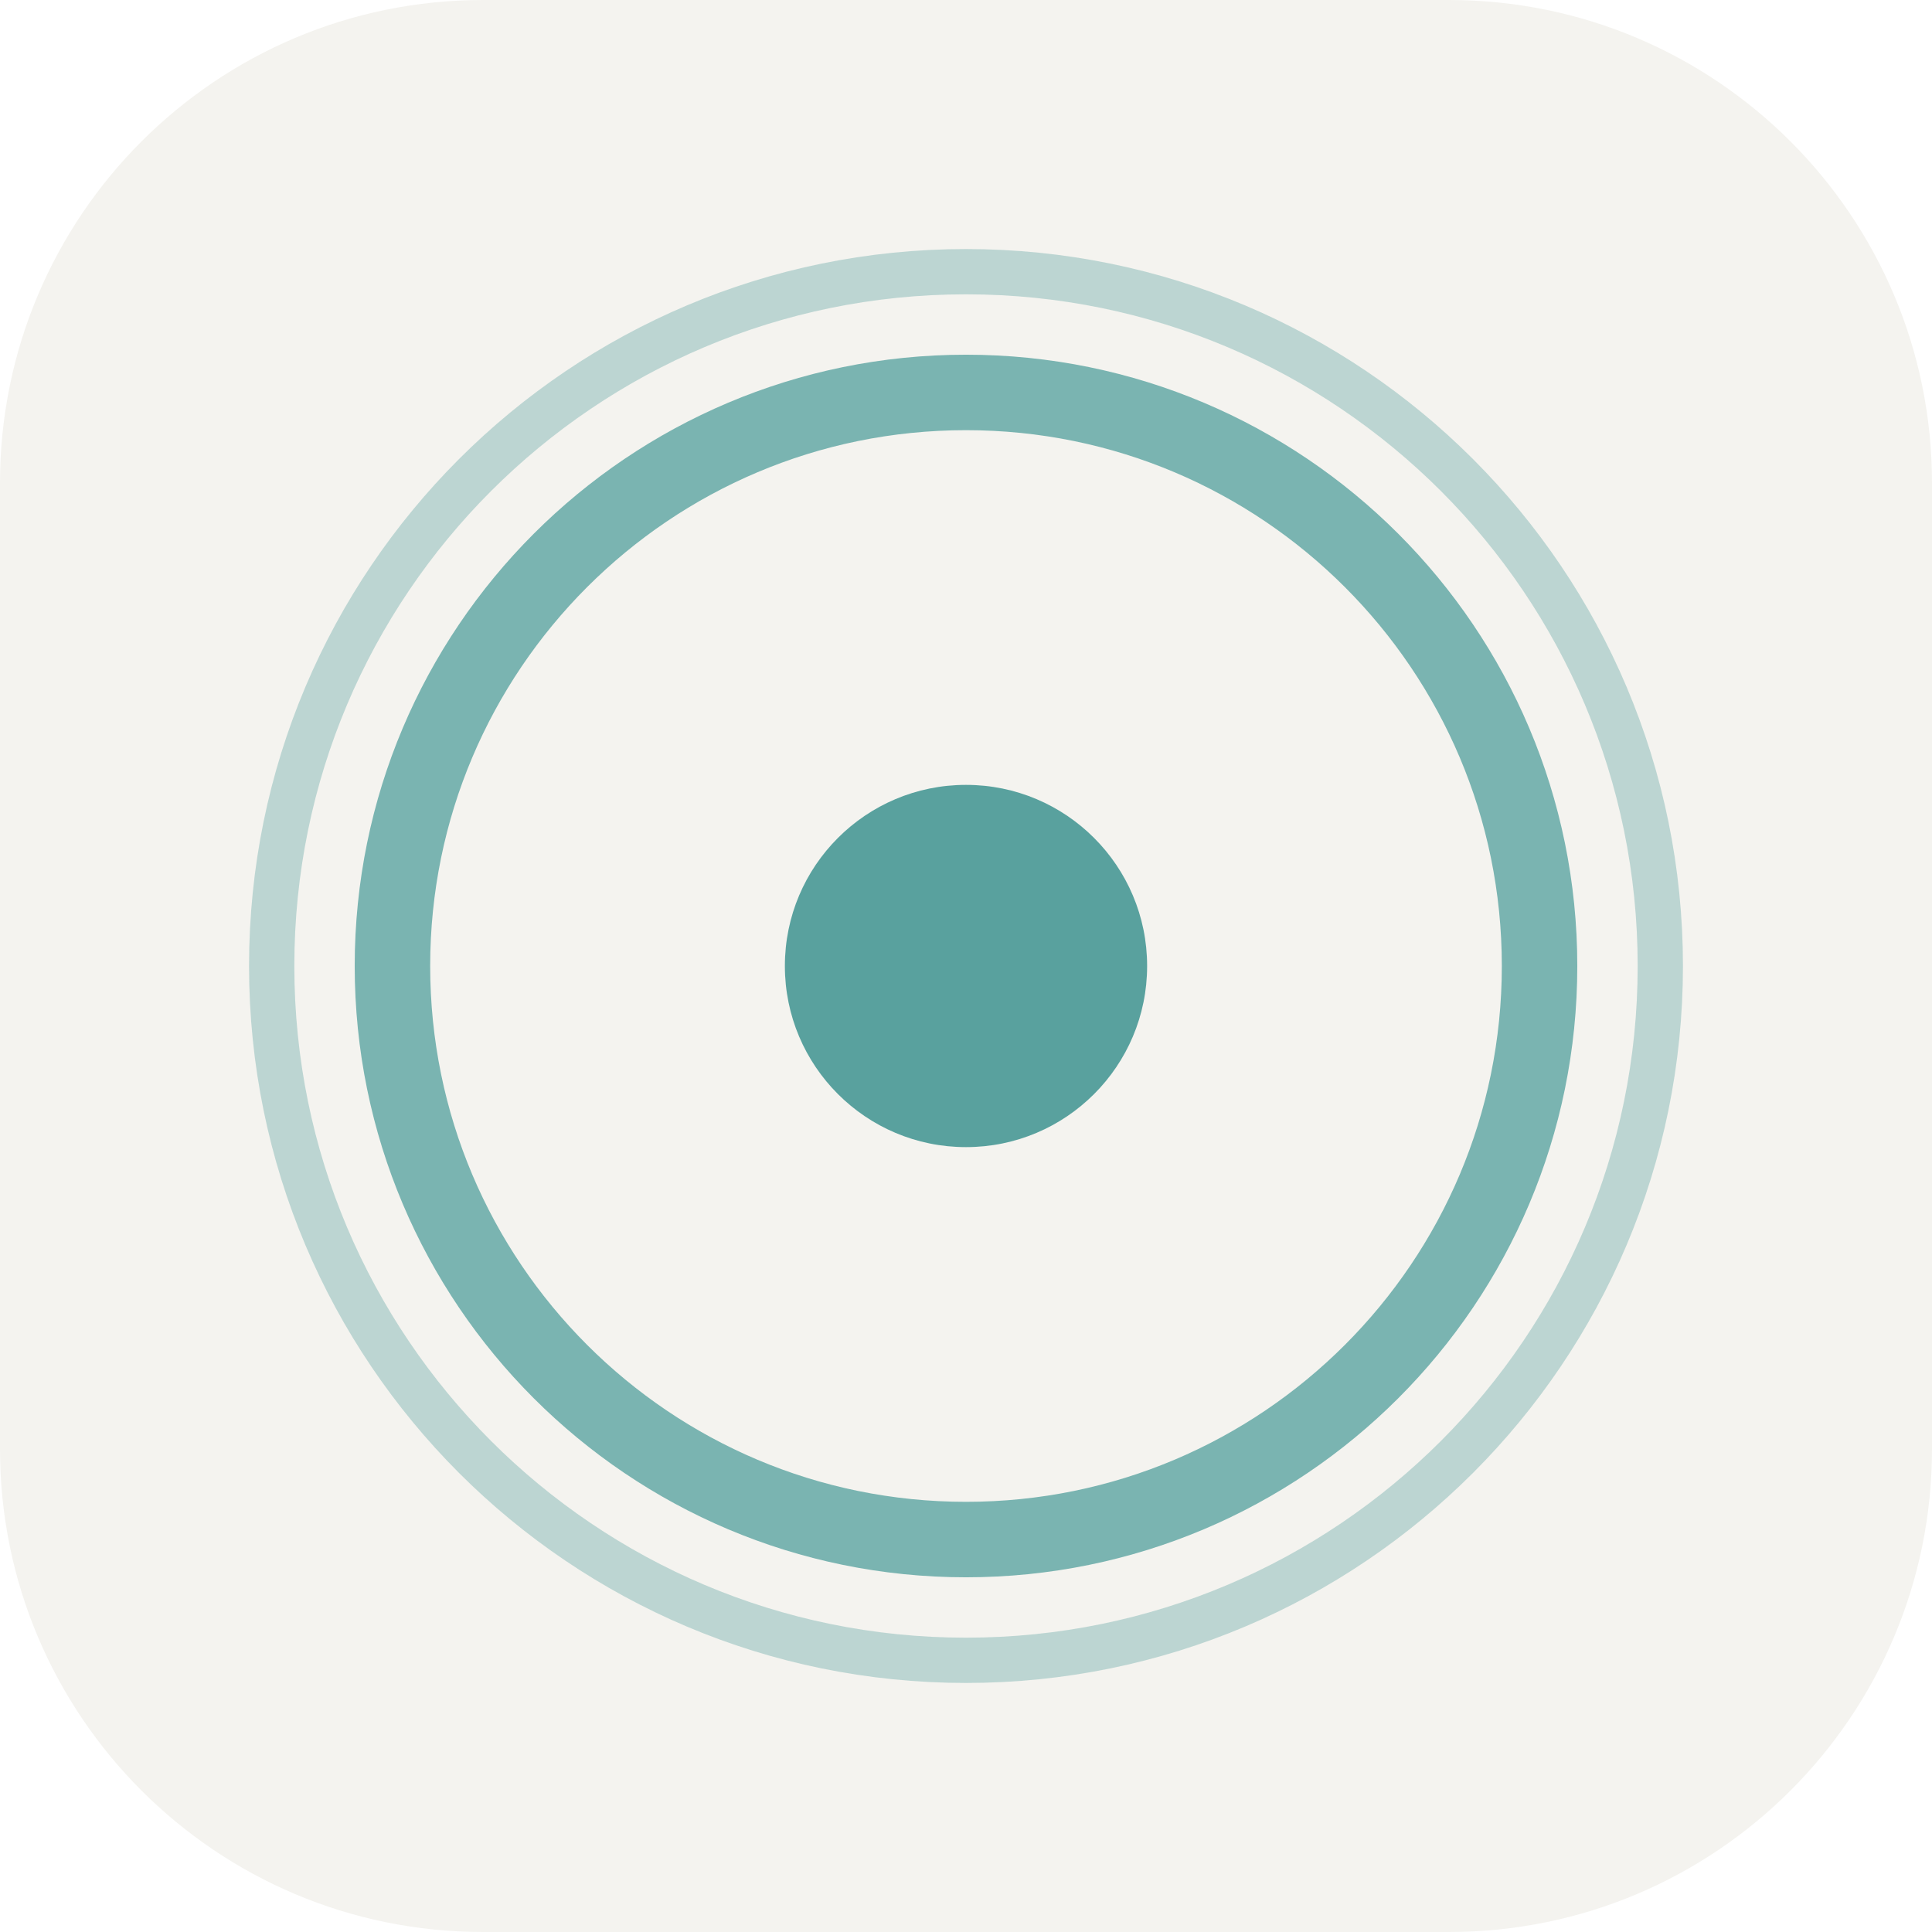
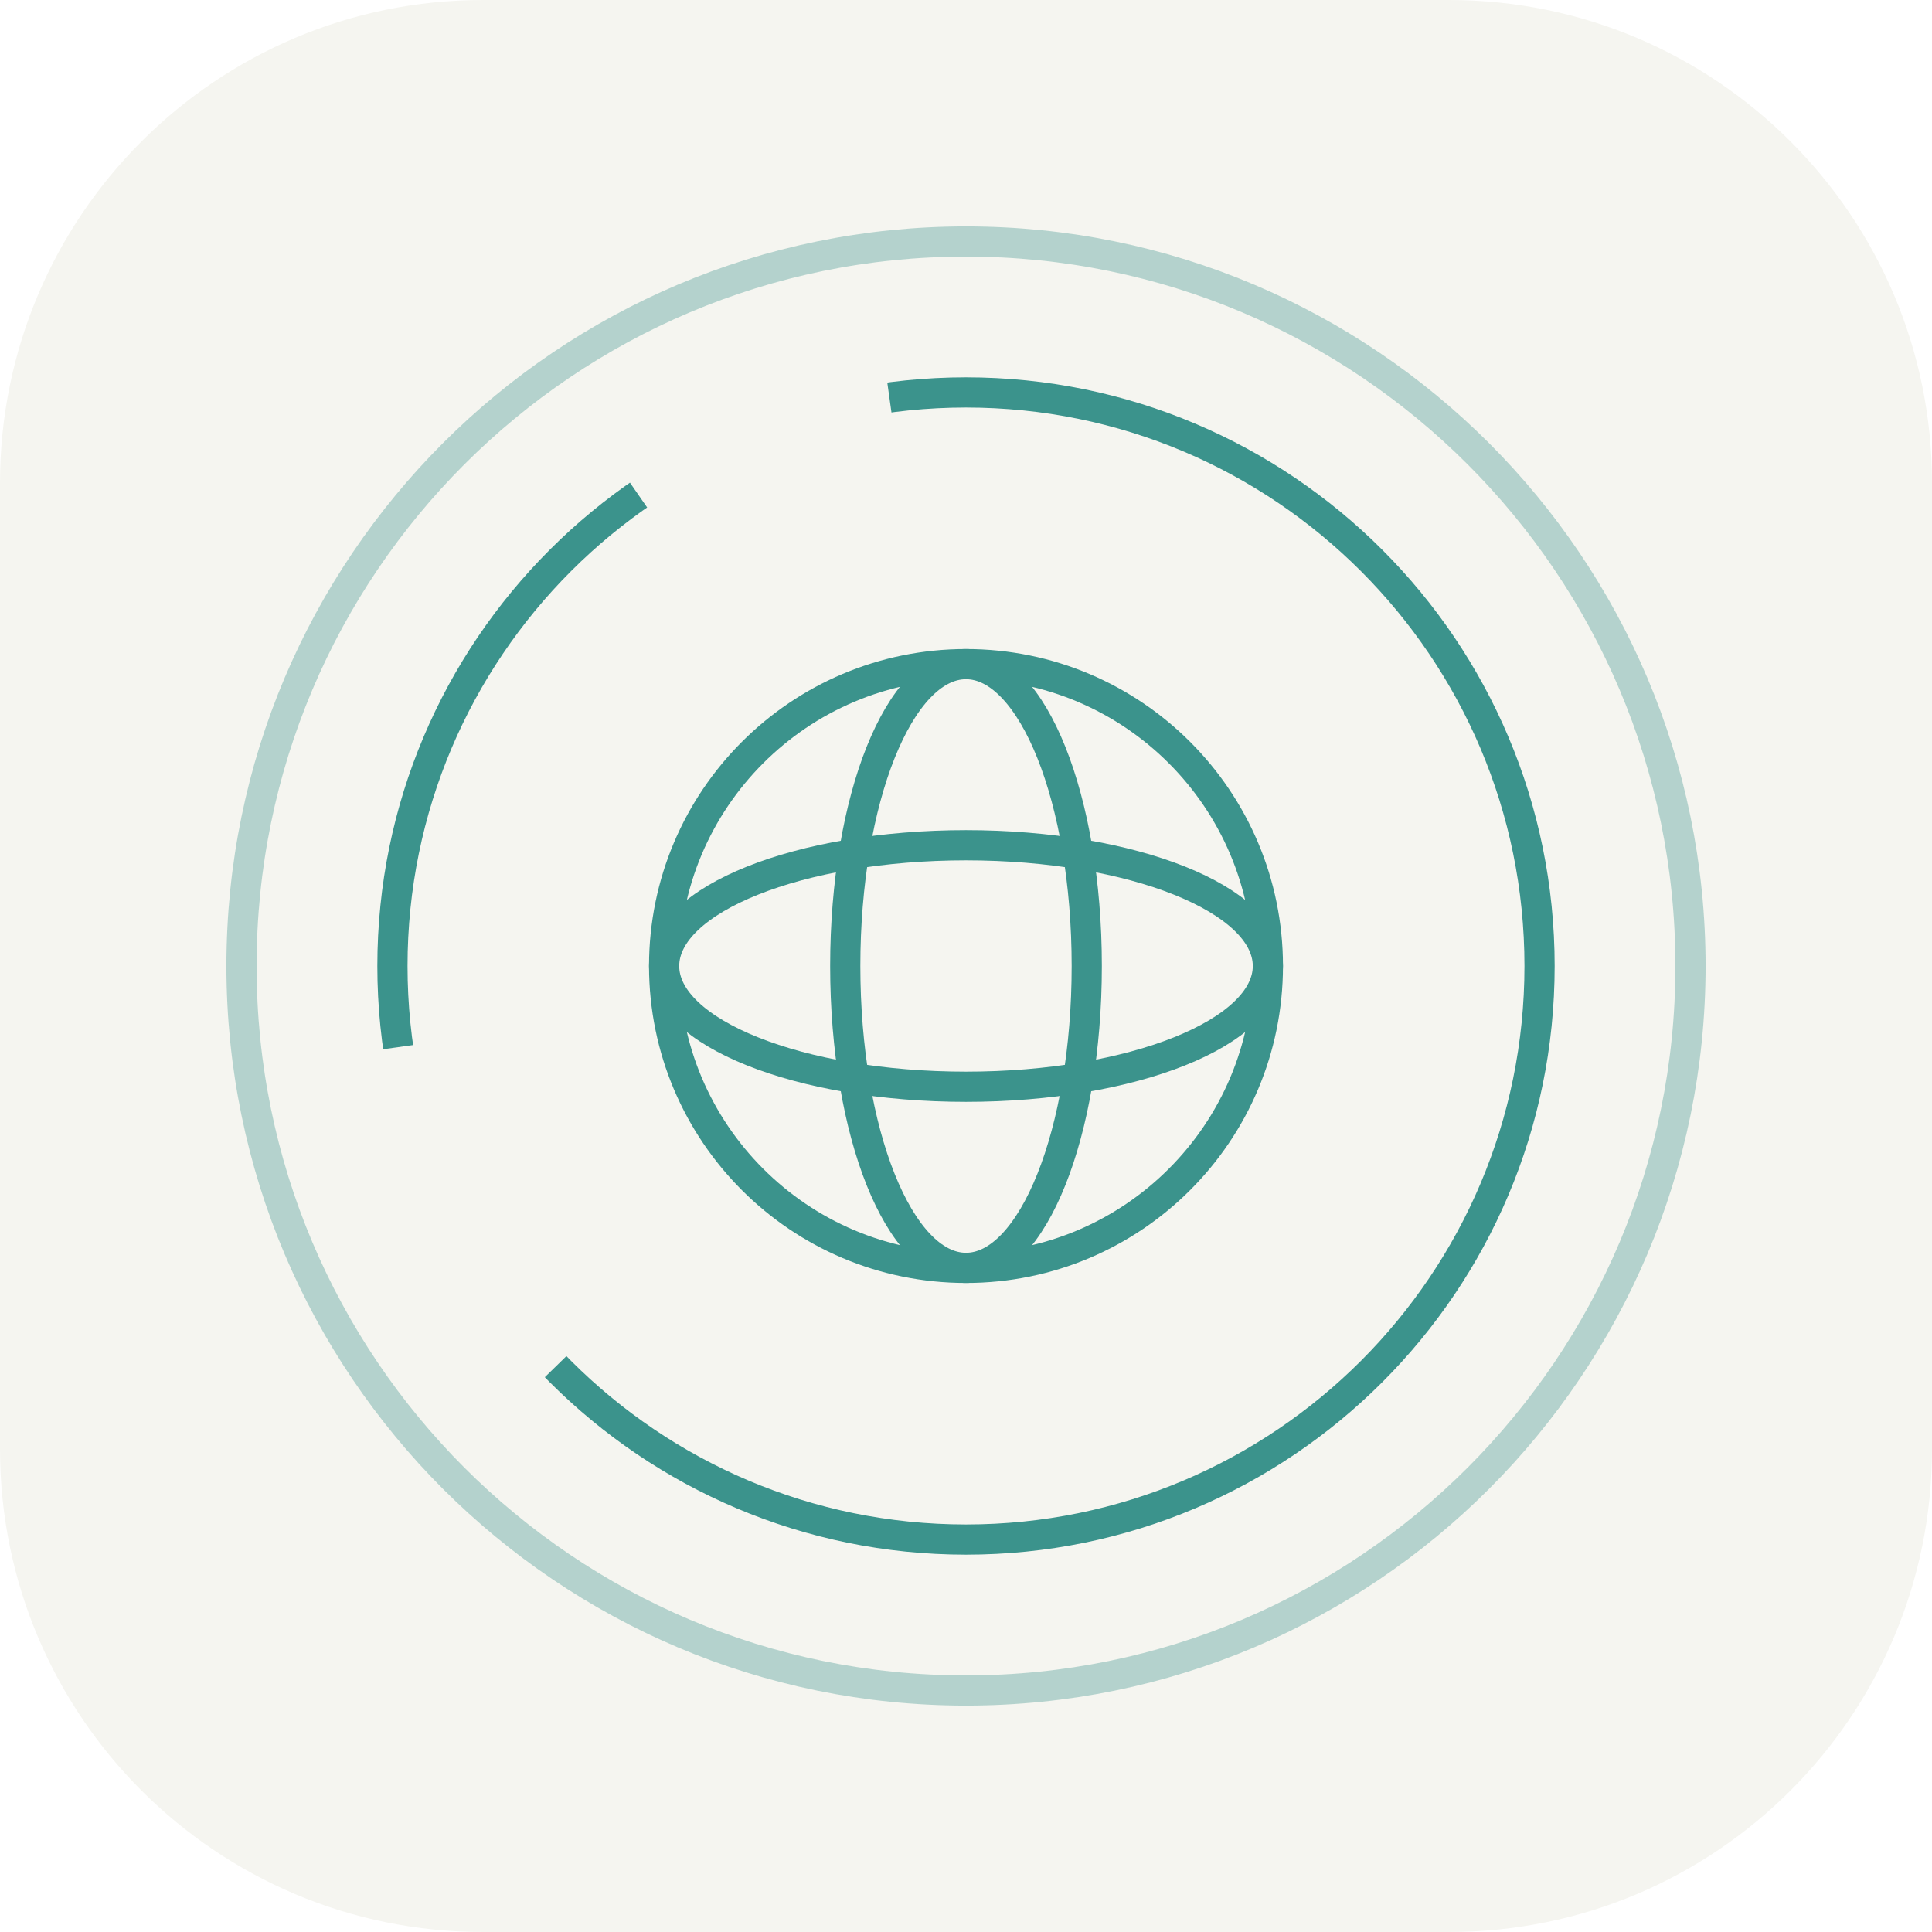
<svg xmlns="http://www.w3.org/2000/svg" viewBox="0 0 64 64">
-   <rect width="64" height="64" rx="16" fill="#f4f3ef" />
-   <circle cx="32" cy="32" r="19" fill="none" stroke="#177f7d" stroke-opacity=".55" stroke-width="2.5" />
-   <circle cx="32" cy="32" r="23" fill="none" stroke="#177f7d" stroke-opacity=".25" stroke-width="1.5" />
-   <circle cx="32" cy="32" r="6" fill="#177f7d" fill-opacity=".7" />
+   <rect width="64" height="64" rx="16" fill="#f5f5f0" />
+   <g fill="none" stroke="#3b938c">
+     <circle cx="32" cy="32" r="24" opacity=".35" />
+     <circle cx="32" cy="32" r="19" stroke-dasharray="45 12 21 9" />
+     <circle cx="32" cy="32" r="10" />
+     <ellipse cx="32" cy="32" rx="4" ry="10" />
+     <ellipse cx="32" cy="32" rx="10" ry="4" />
+   </g>
</svg>
